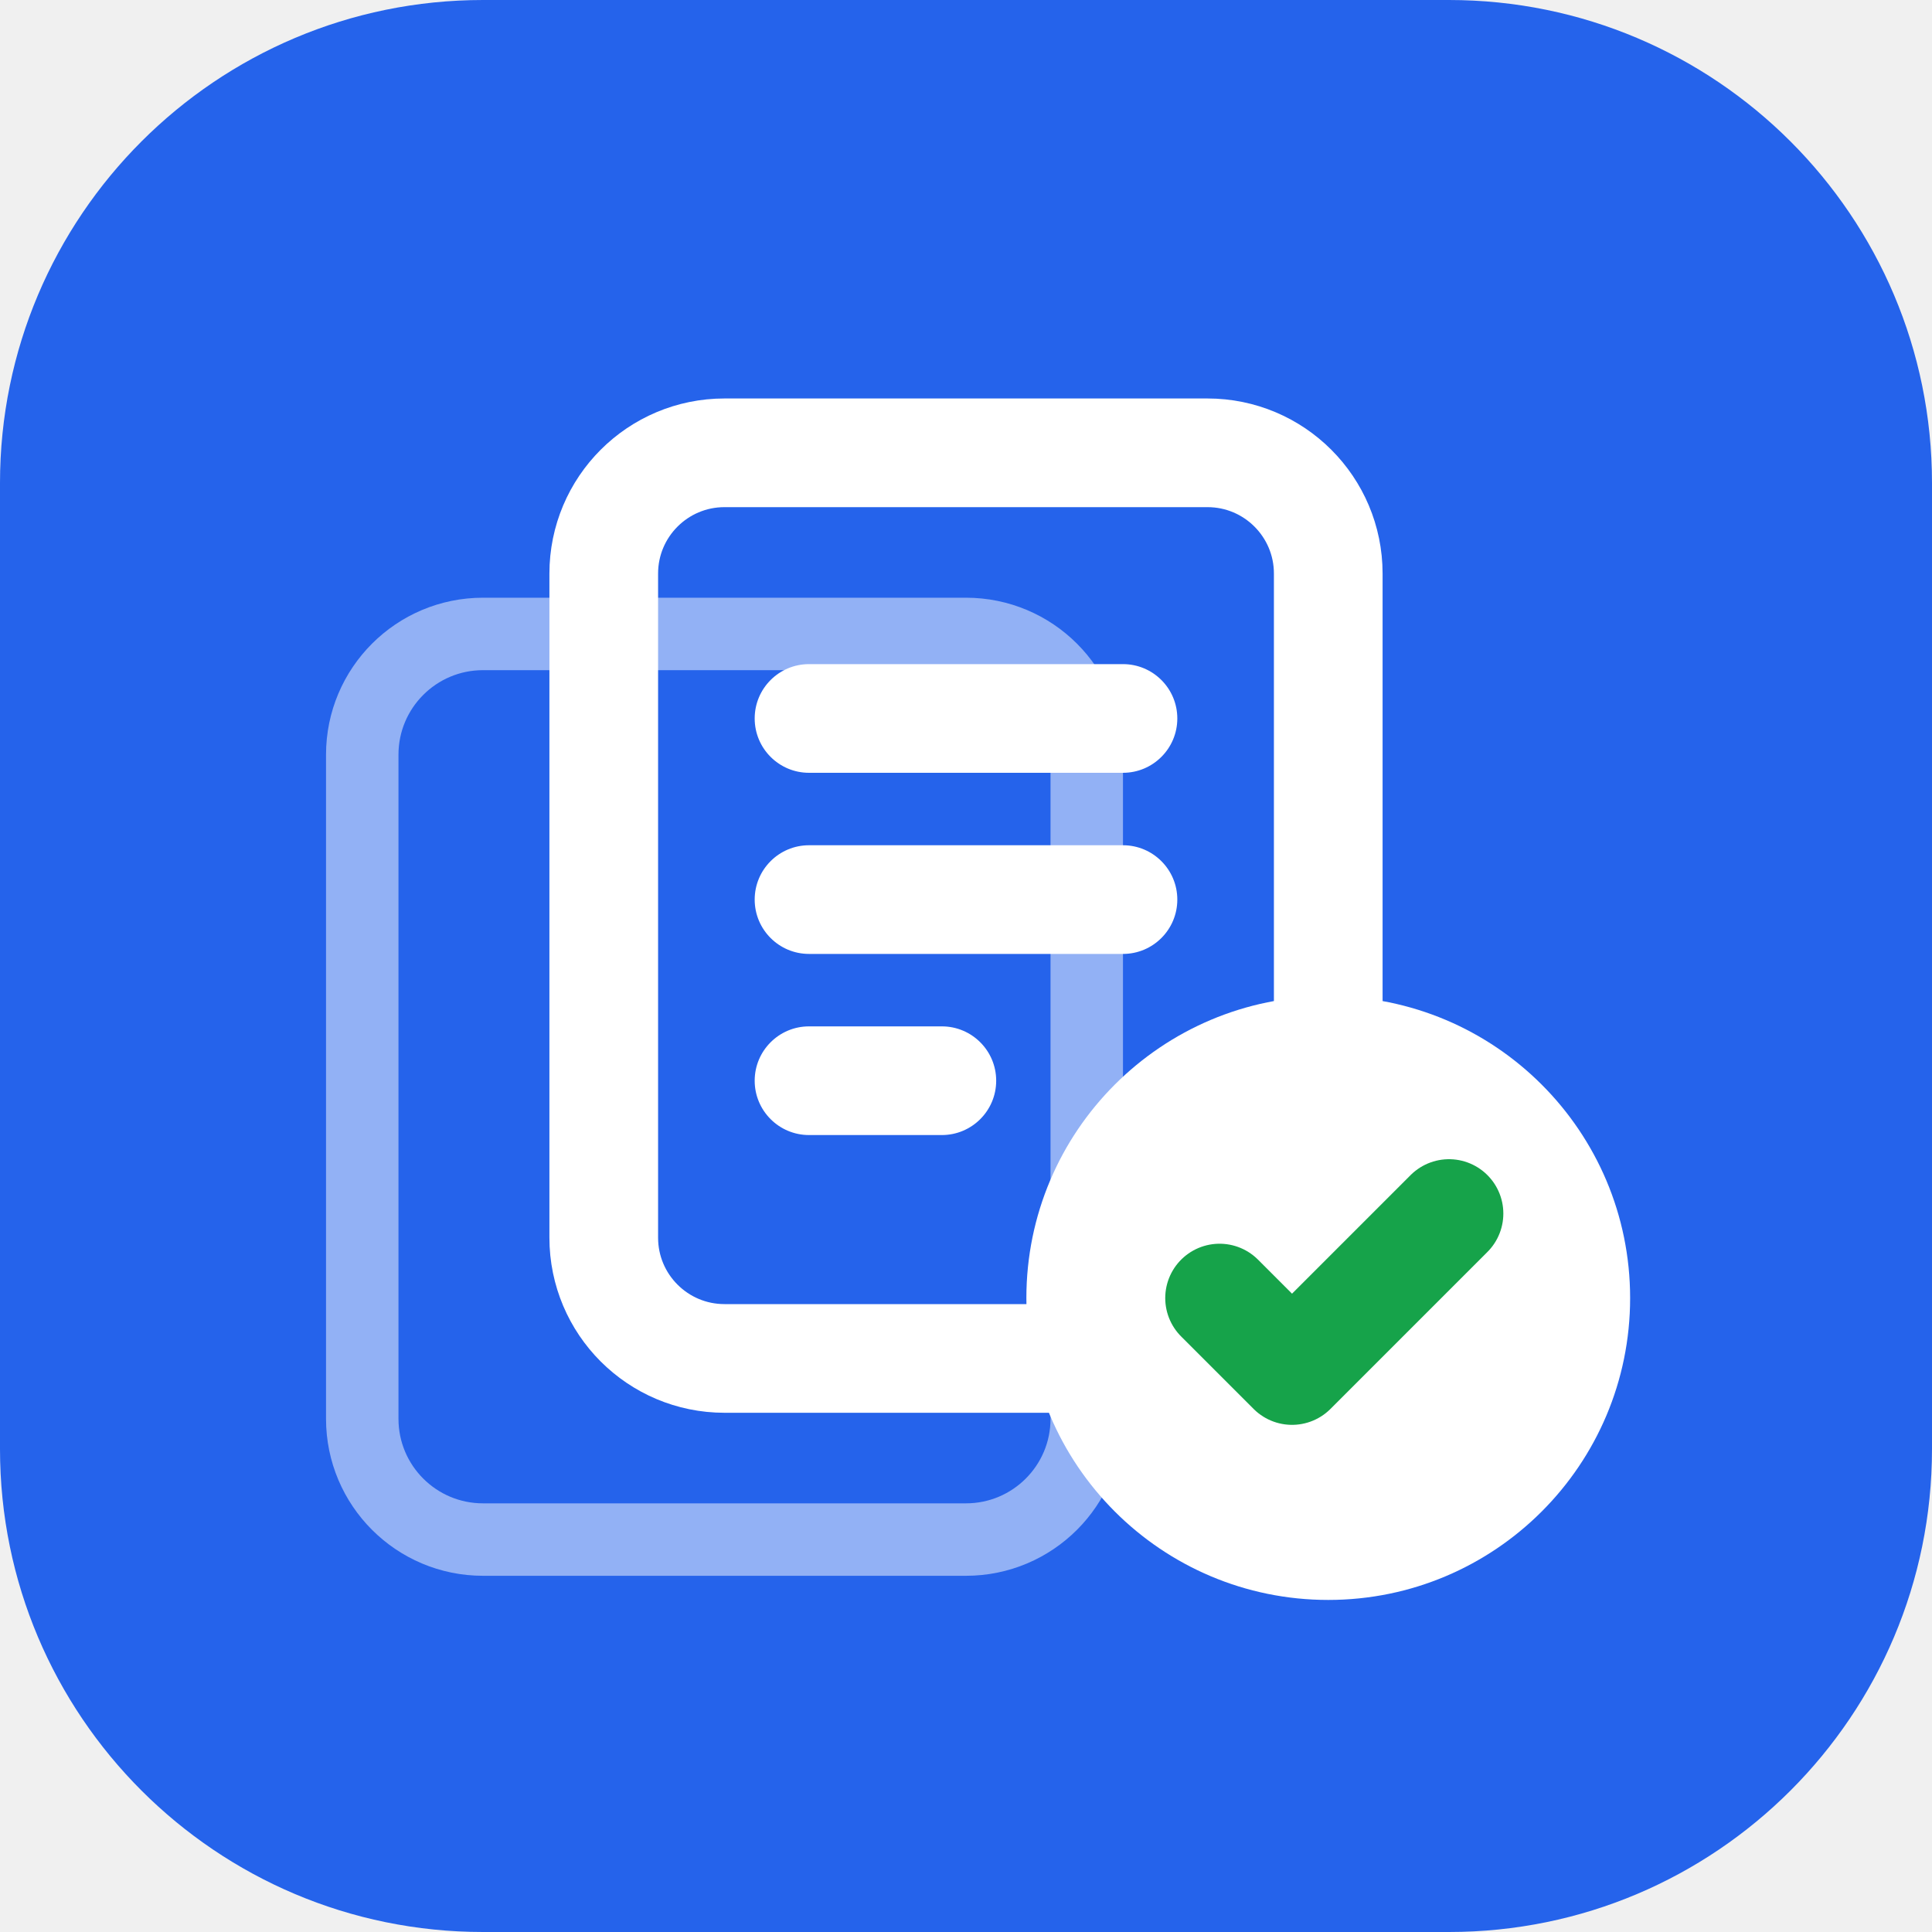
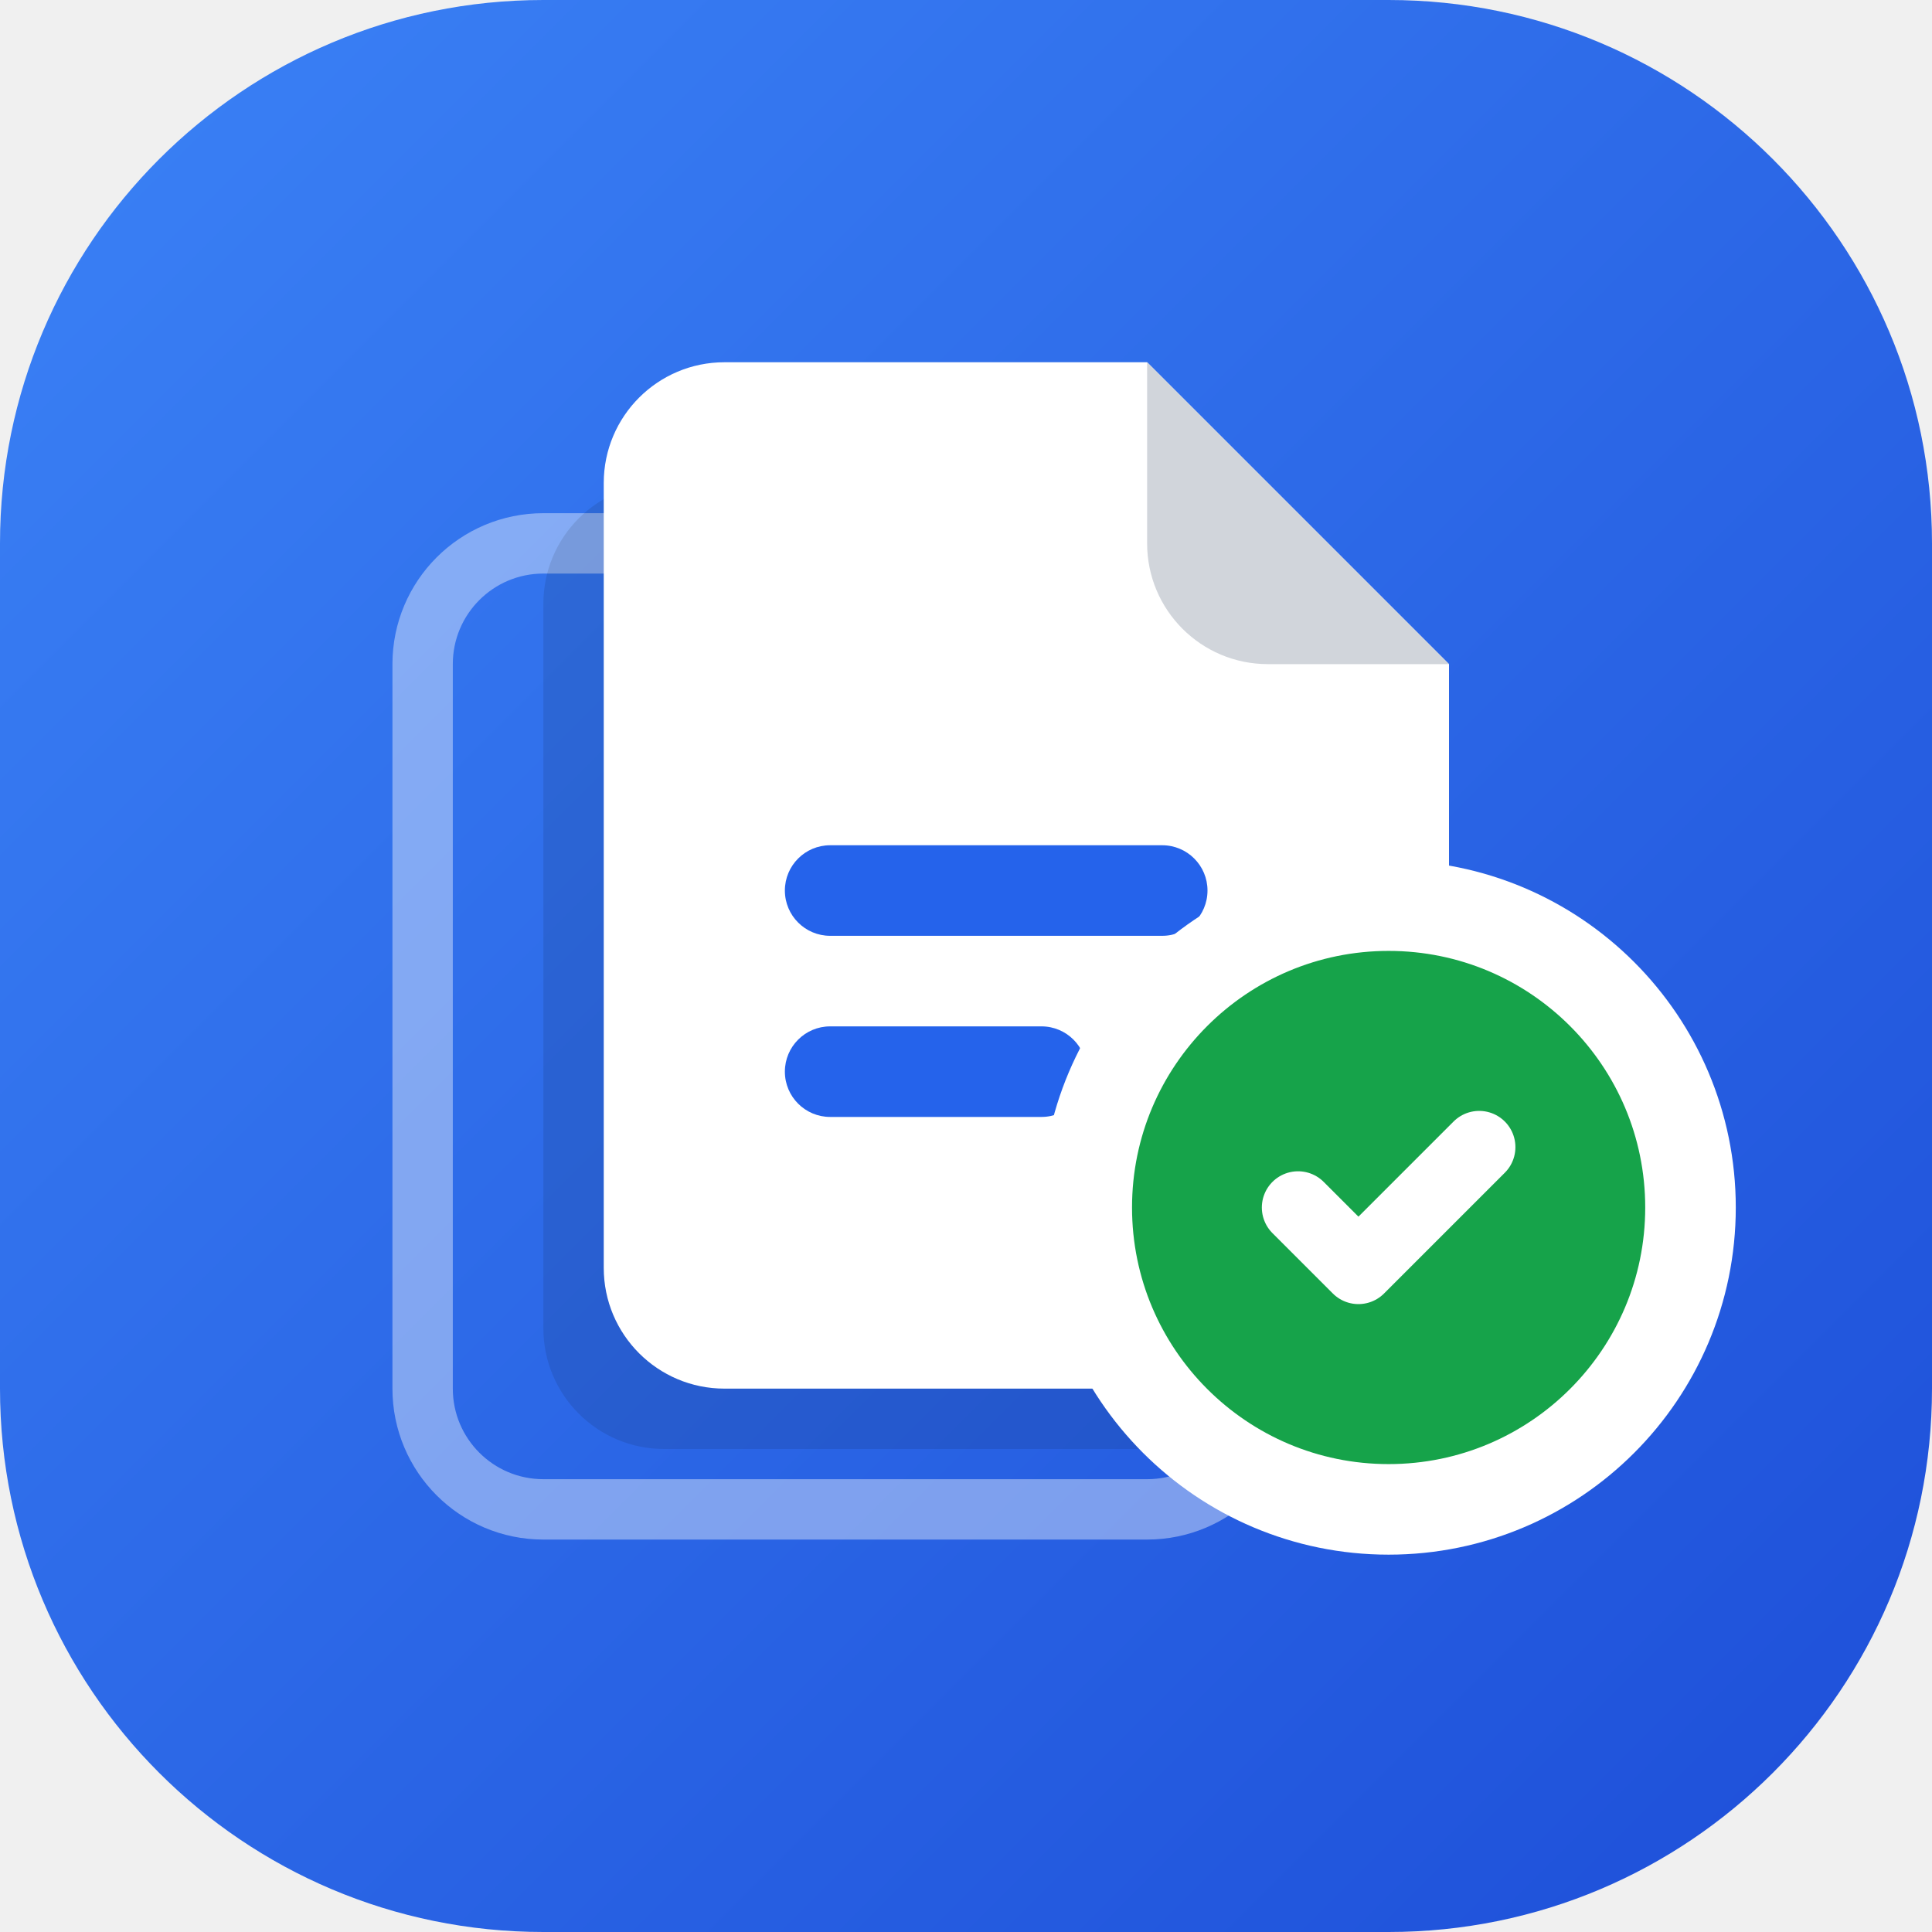
<svg xmlns="http://www.w3.org/2000/svg" width="32" height="32" viewBox="0 0 32 32" fill="none">
-   <rect width="32" height="32" rx="8" fill="#2563eb" />
-   <g transform="translate(0, 1.5)">
-     <rect x="6" y="9" width="12" height="15" rx="2" stroke="white" stroke-width="1.2" fill="none" opacity="0.5" />
-     <rect x="10" y="6" width="12" height="15" rx="2" stroke="white" stroke-width="1.8" fill="none" />
-     <rect x="12.5" y="9.5" width="7" height="1.8" rx="0.9" fill="white" />
-     <rect x="12.5" y="12.5" width="7" height="1.8" rx="0.9" fill="white" />
-     <rect x="12.5" y="15.5" width="4" height="1.8" rx="0.9" fill="white" />
-     <circle cx="22" cy="20" r="5" fill="white" />
-     <path d="M20.2 20l1.2 1.2 2.6-2.6" stroke="#16a34a" stroke-width="1.8" stroke-linecap="round" stroke-linejoin="round" />
+   <defs>
+     <linearGradient id="bg_grad" x1="0" y1="0" x2="32" y2="32" gradientUnits="userSpaceOnUse">
+       <stop stop-color="#3b82f6" />
+       <stop offset="1" stop-color="#1d4ed8" />
+     </linearGradient>
+   </defs>
+   <rect width="32" height="32" rx="9" fill="url(#bg_grad)" />
+   <g transform="translate(0, 1)">
+     <path d="M7 10C7 8.895 7.895 8 9 8H17L21 12V22C21 23.105 20.105 24 19 24H9C7.895 24 7 23.105 7 22V10Z" stroke="white" stroke-width="1" opacity="0.4" />
+     <path d="M11 7H18L23 12V21C23 22.105 22.105 23 21 23H11C9.895 23 9 22.105 9 21V9C9 7.895 9.895 7 11 7Z" fill="black" opacity="0.1" />
+     <path d="M10 7C10 5.895 10.895 5 12 5H19L24 10V20C24 21.105 23.105 22 22 22H12C10.895 22 10 21.105 10 20V7Z" fill="white" />
+     <path d="M19 5V8C19 9.105 19.895 10 21 10H24L19 5Z" fill="#d1d5db" />
+     <rect x="13" y="13" width="7" height="1.5" rx="0.75" fill="#2563eb" />
+     <rect x="13" y="16" width="5" height="1.5" rx="0.75" fill="#2563eb" />
+     <circle cx="23" cy="19" r="5" fill="#16a34a" stroke="white" stroke-width="1.5" />
+     <path d="M21.5 19l1 1 2-2" stroke="white" stroke-width="1.2" stroke-linecap="round" stroke-linejoin="round" />
  </g>
</svg>
